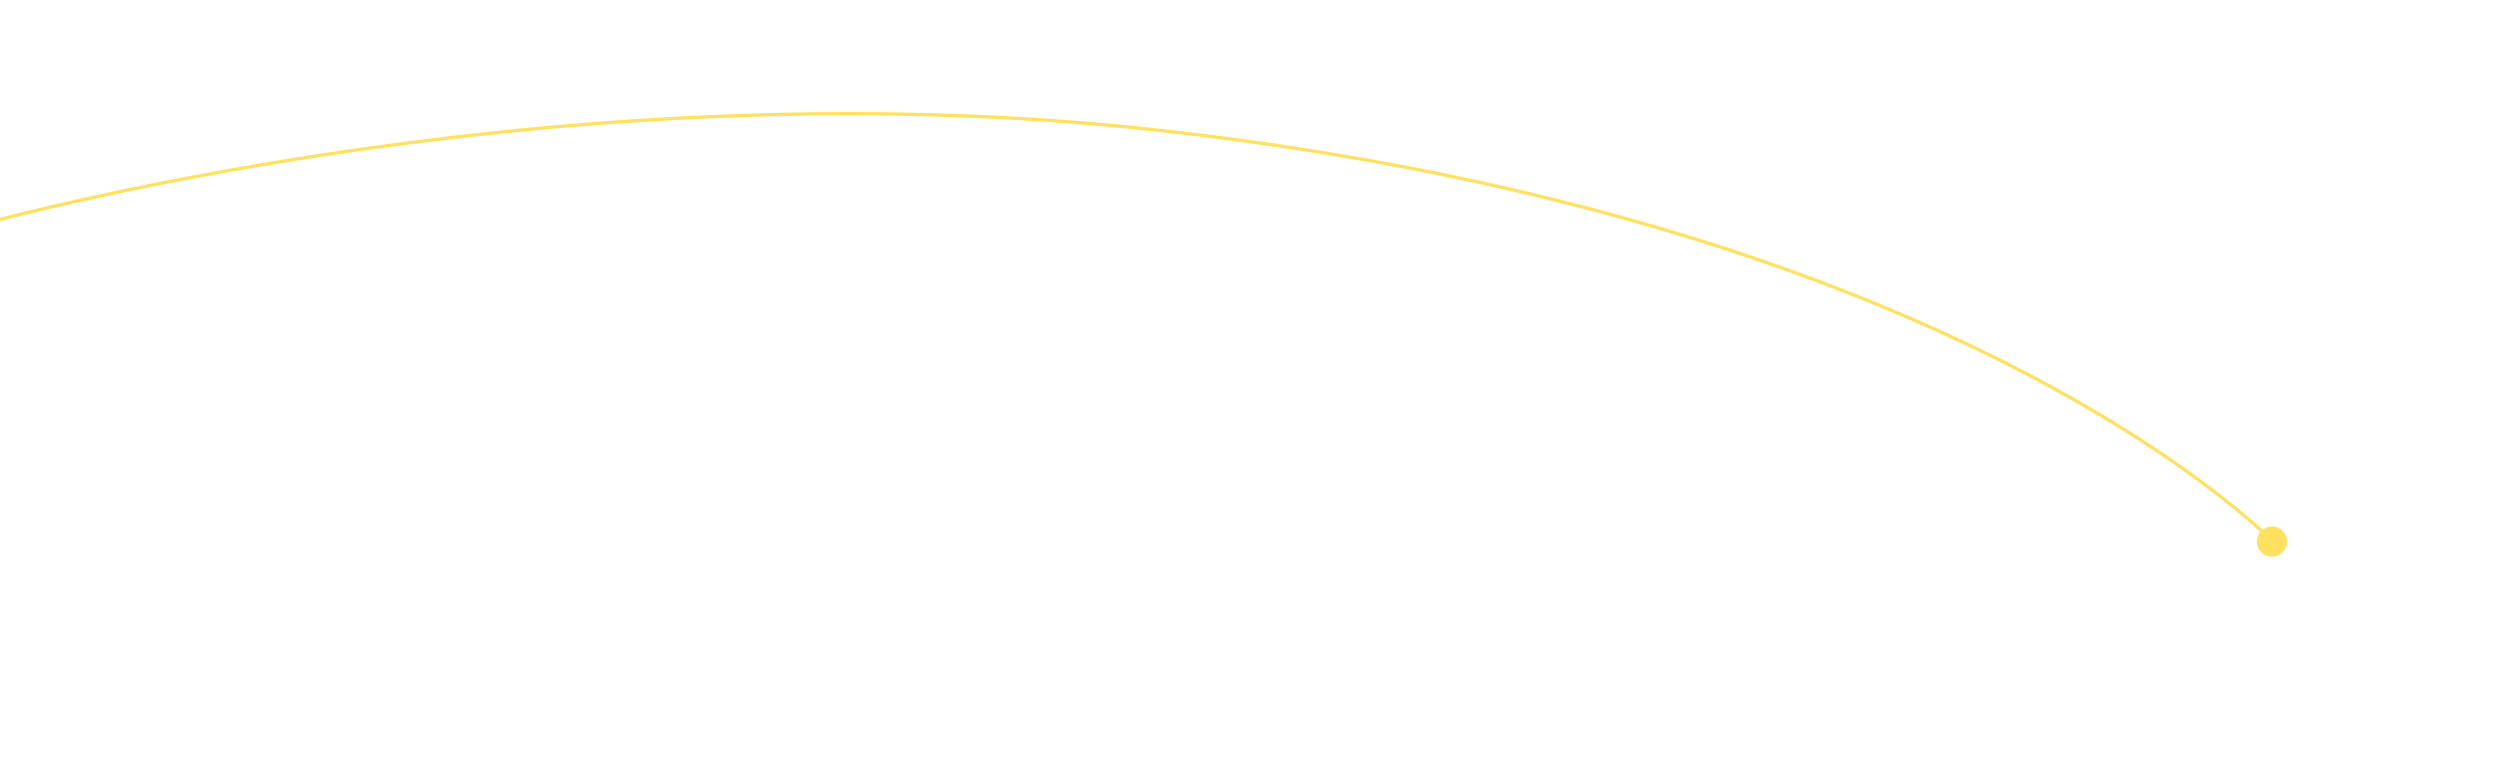
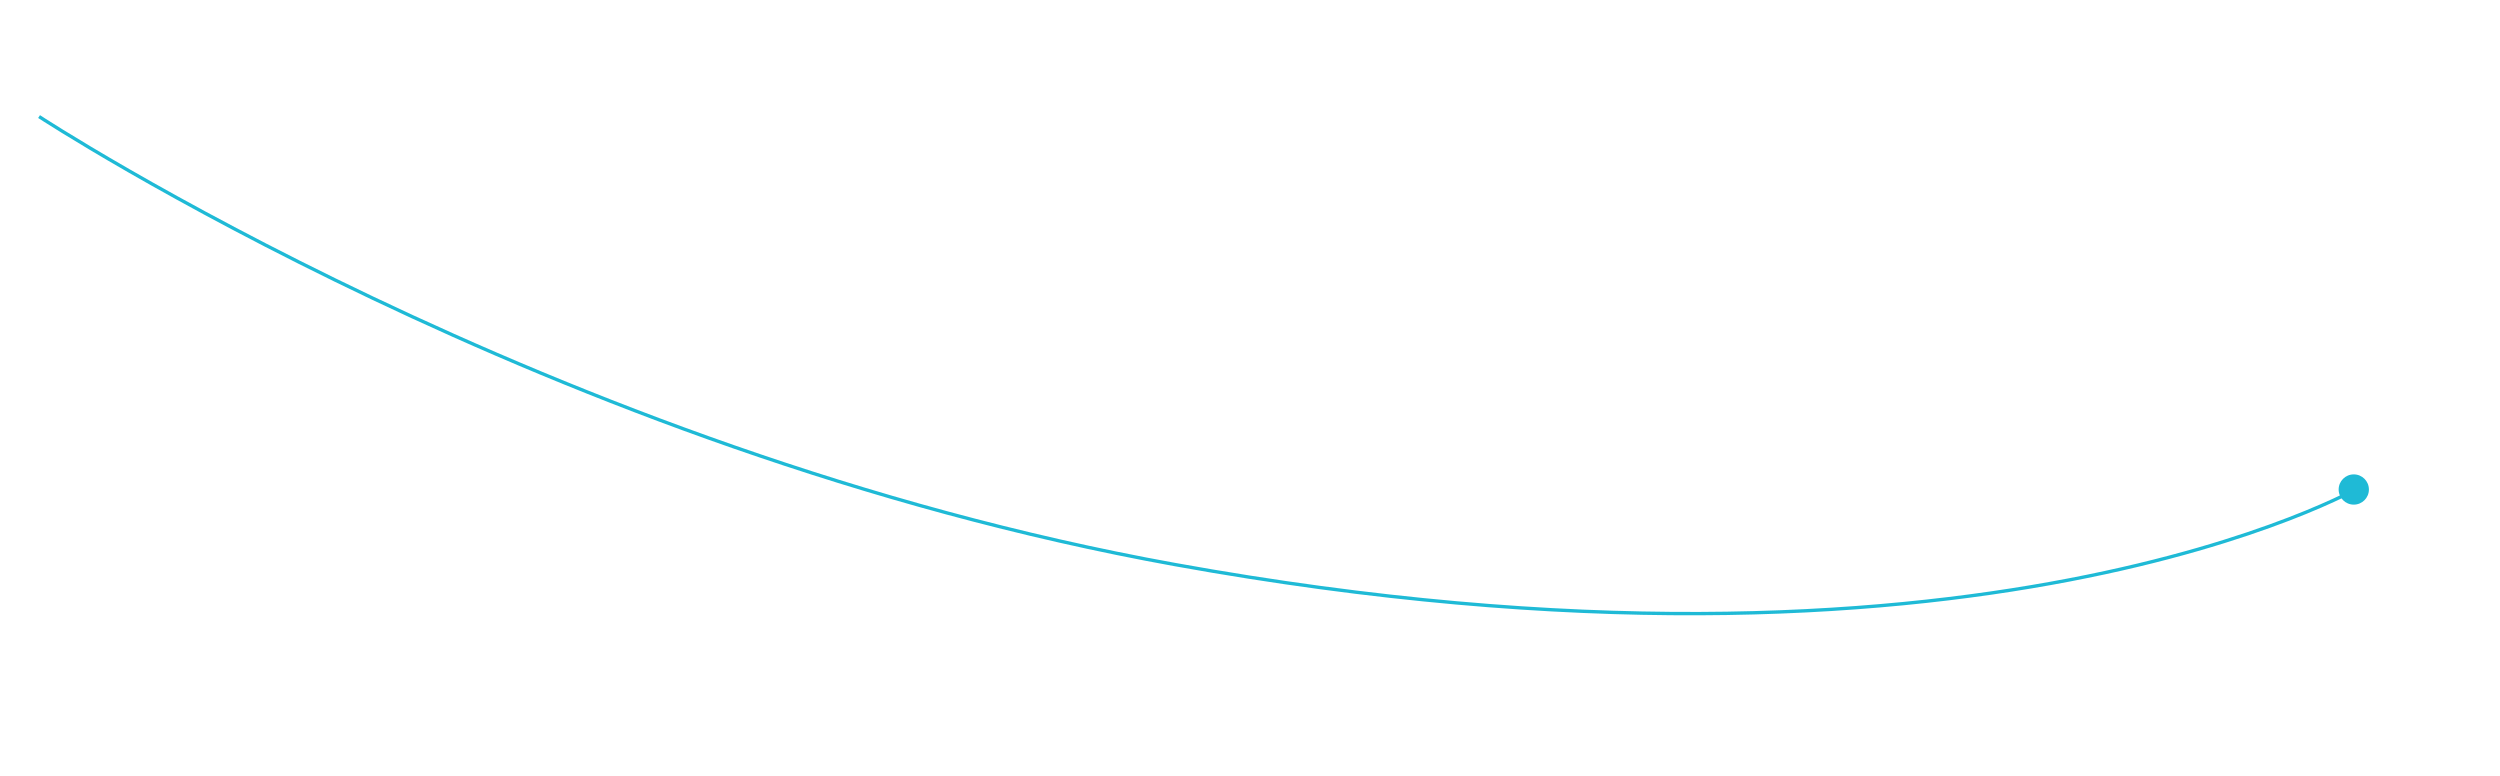
<svg xmlns="http://www.w3.org/2000/svg" viewBox="0 0 1482.15 460.05">
  <defs>
-     <style>.a{fill:none;stroke:#ffe161;stroke-miterlimit:10;stroke-width:2px;}.b{fill:#ffe161;}</style>
+     <style>.a{fill:none;stroke:#1fbad6;stroke-miterlimit:10;stroke-width:2px;}.b{fill:#1fbad6;}</style>
  </defs>
-   <path class="a" d="M1350.73,324.2S1171.07,131.94,690.26,77.57C316.44,35.3-31,138.4-31,138.4" />
-   <circle class="b" cx="1346.96" cy="321.1" r="8.97" />
+   <path class="a" d="M1400,288.33s-227.34,132.5-703.49,46.36C326.28,267.72,23.16,69.11,23.16,69.11" />
+   <circle class="b" cx="1395.46" cy="290.21" r="8.97" />
</svg>
